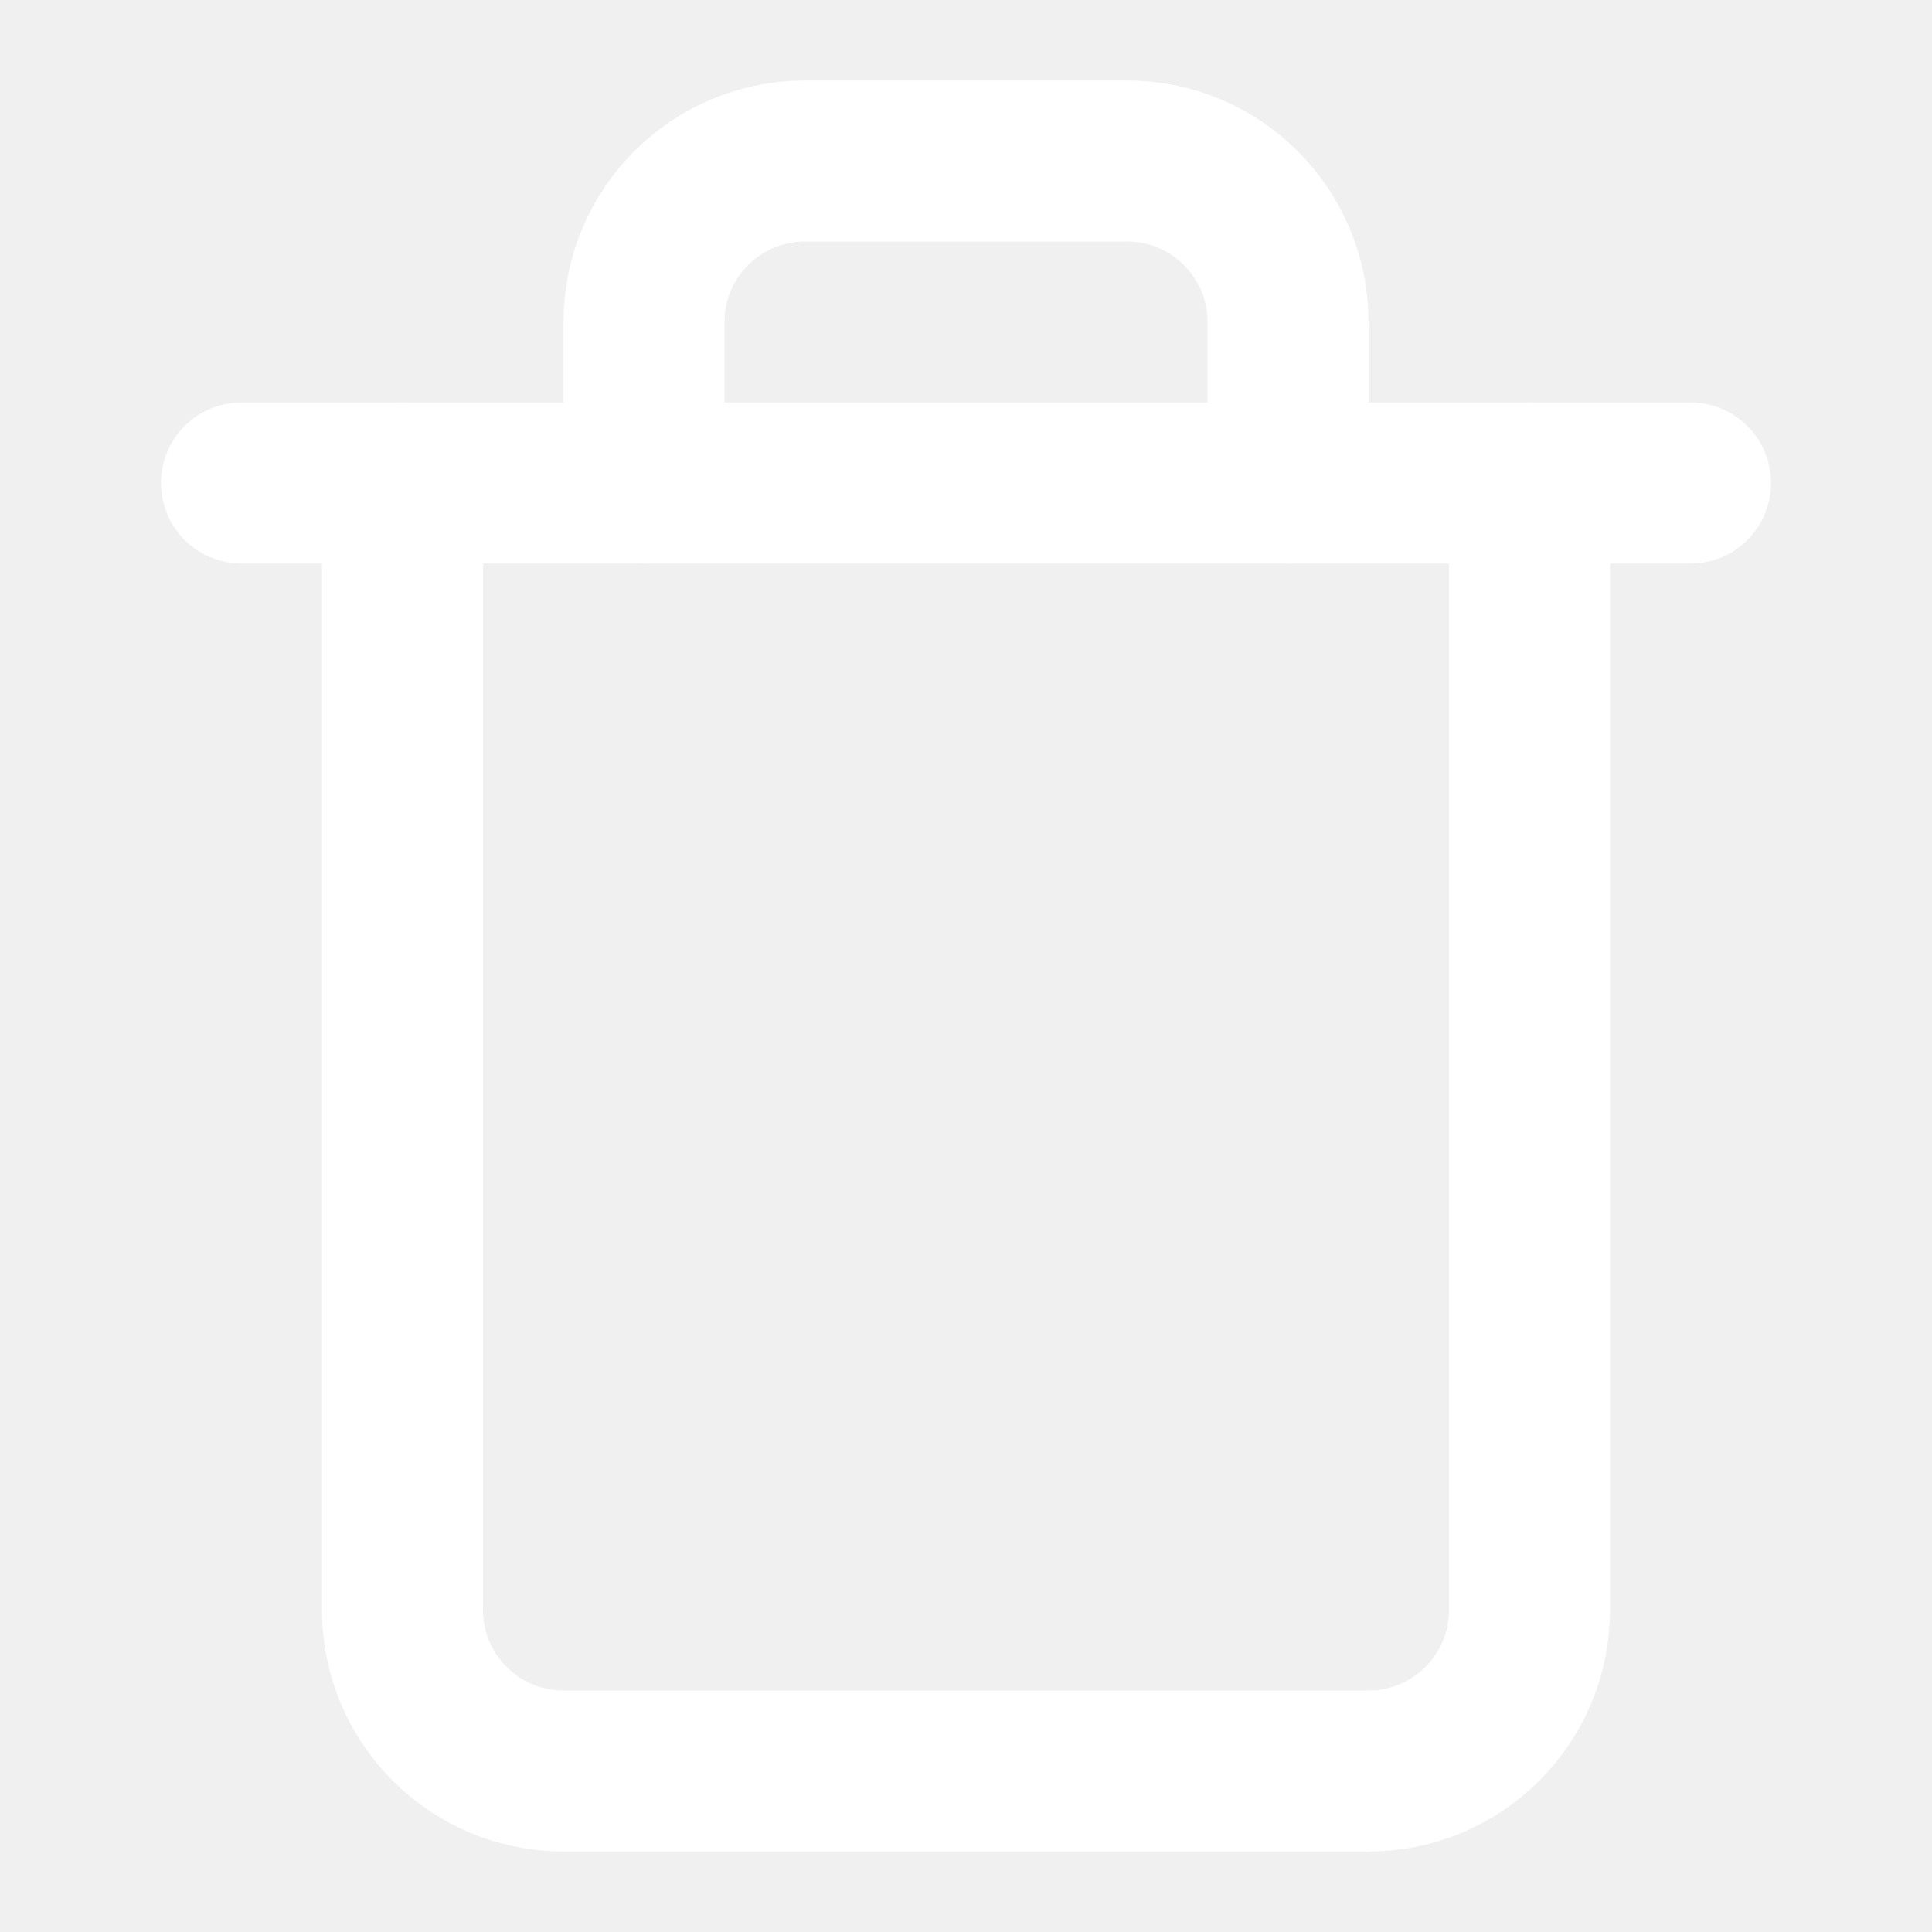
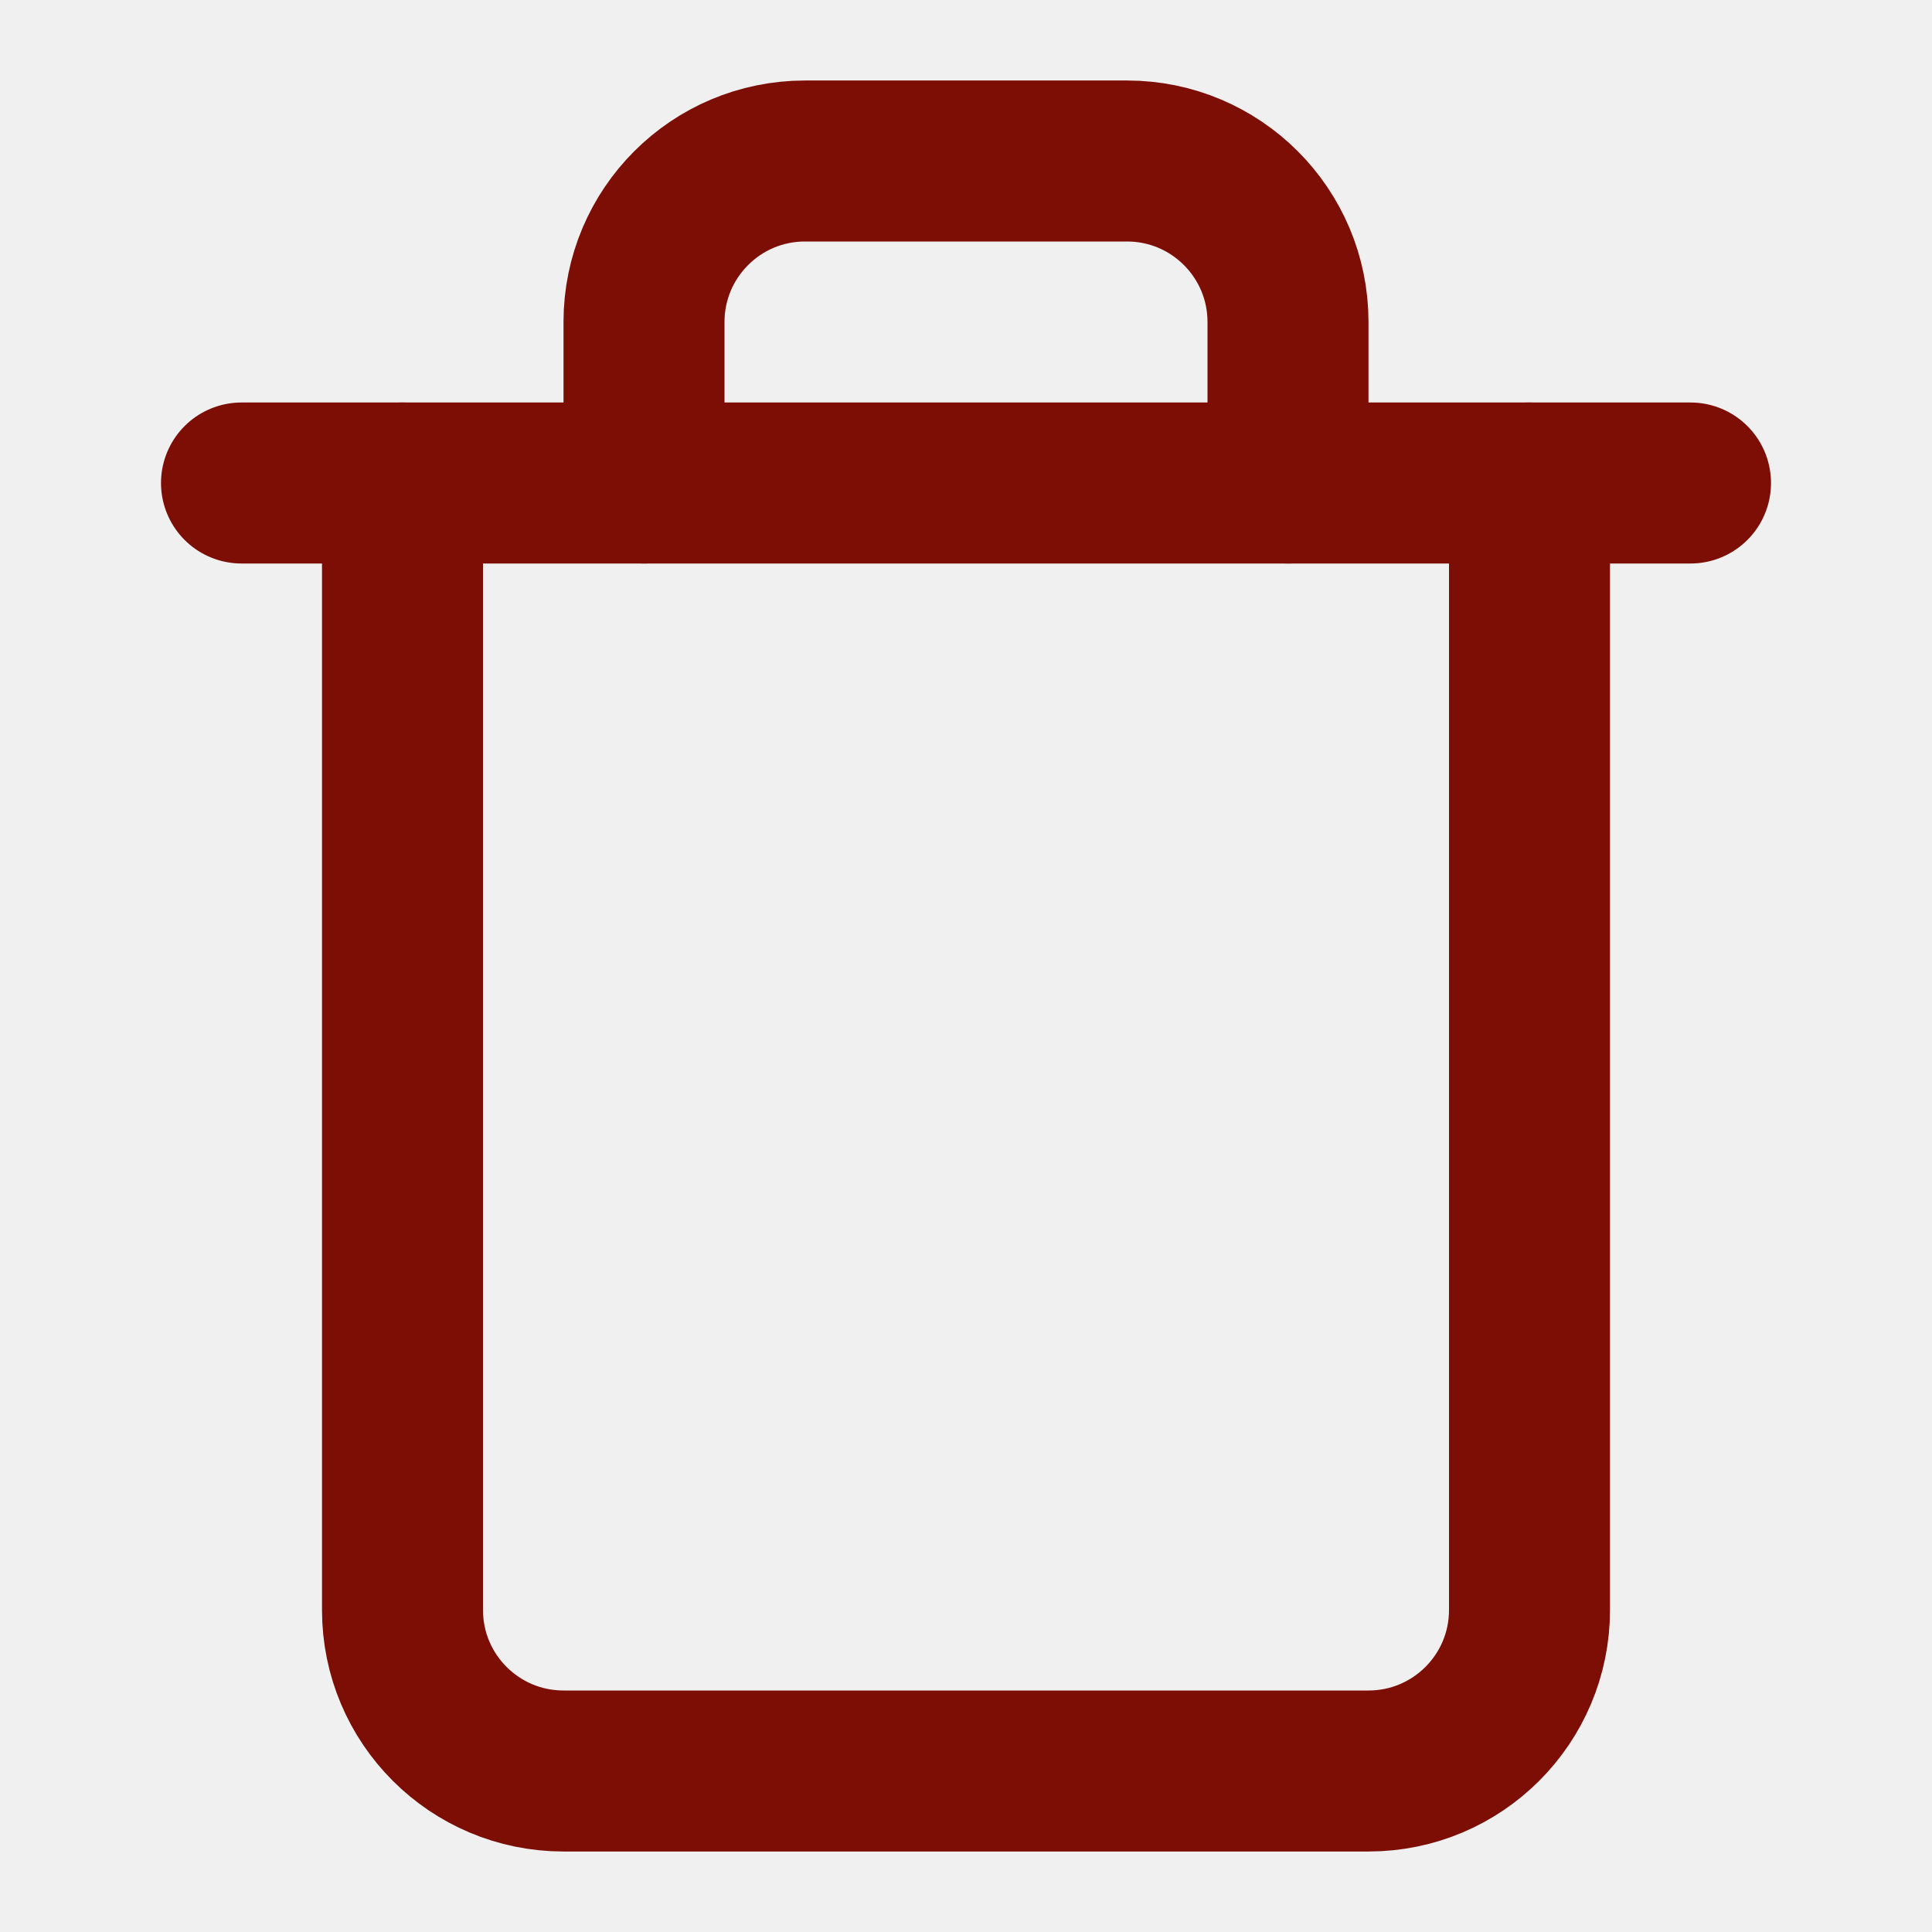
- <svg xmlns="http://www.w3.org/2000/svg" width="24" height="24" viewBox="0 0 24 24" fill="none" stroke="#fff" stroke-width="2" stroke-linecap="round" stroke-linejoin="round" class="feather feather-trash">
+ <svg xmlns="http://www.w3.org/2000/svg" width="24" height="24" viewBox="0 0 24 24" fill="none" stroke="#7d0e06" stroke-width="2" stroke-linecap="round" stroke-linejoin="round" class="feather feather-trash">
  <polyline points="3 6 5 6 21 6" />
  <path d="M19 6v14a2 2 0 0 1-2 2H7a2 2 0 0 1-2-2V6m3 0V4a2 2 0 0 1 2-2h4a2 2 0 0 1 2 2v2" />
</svg>
